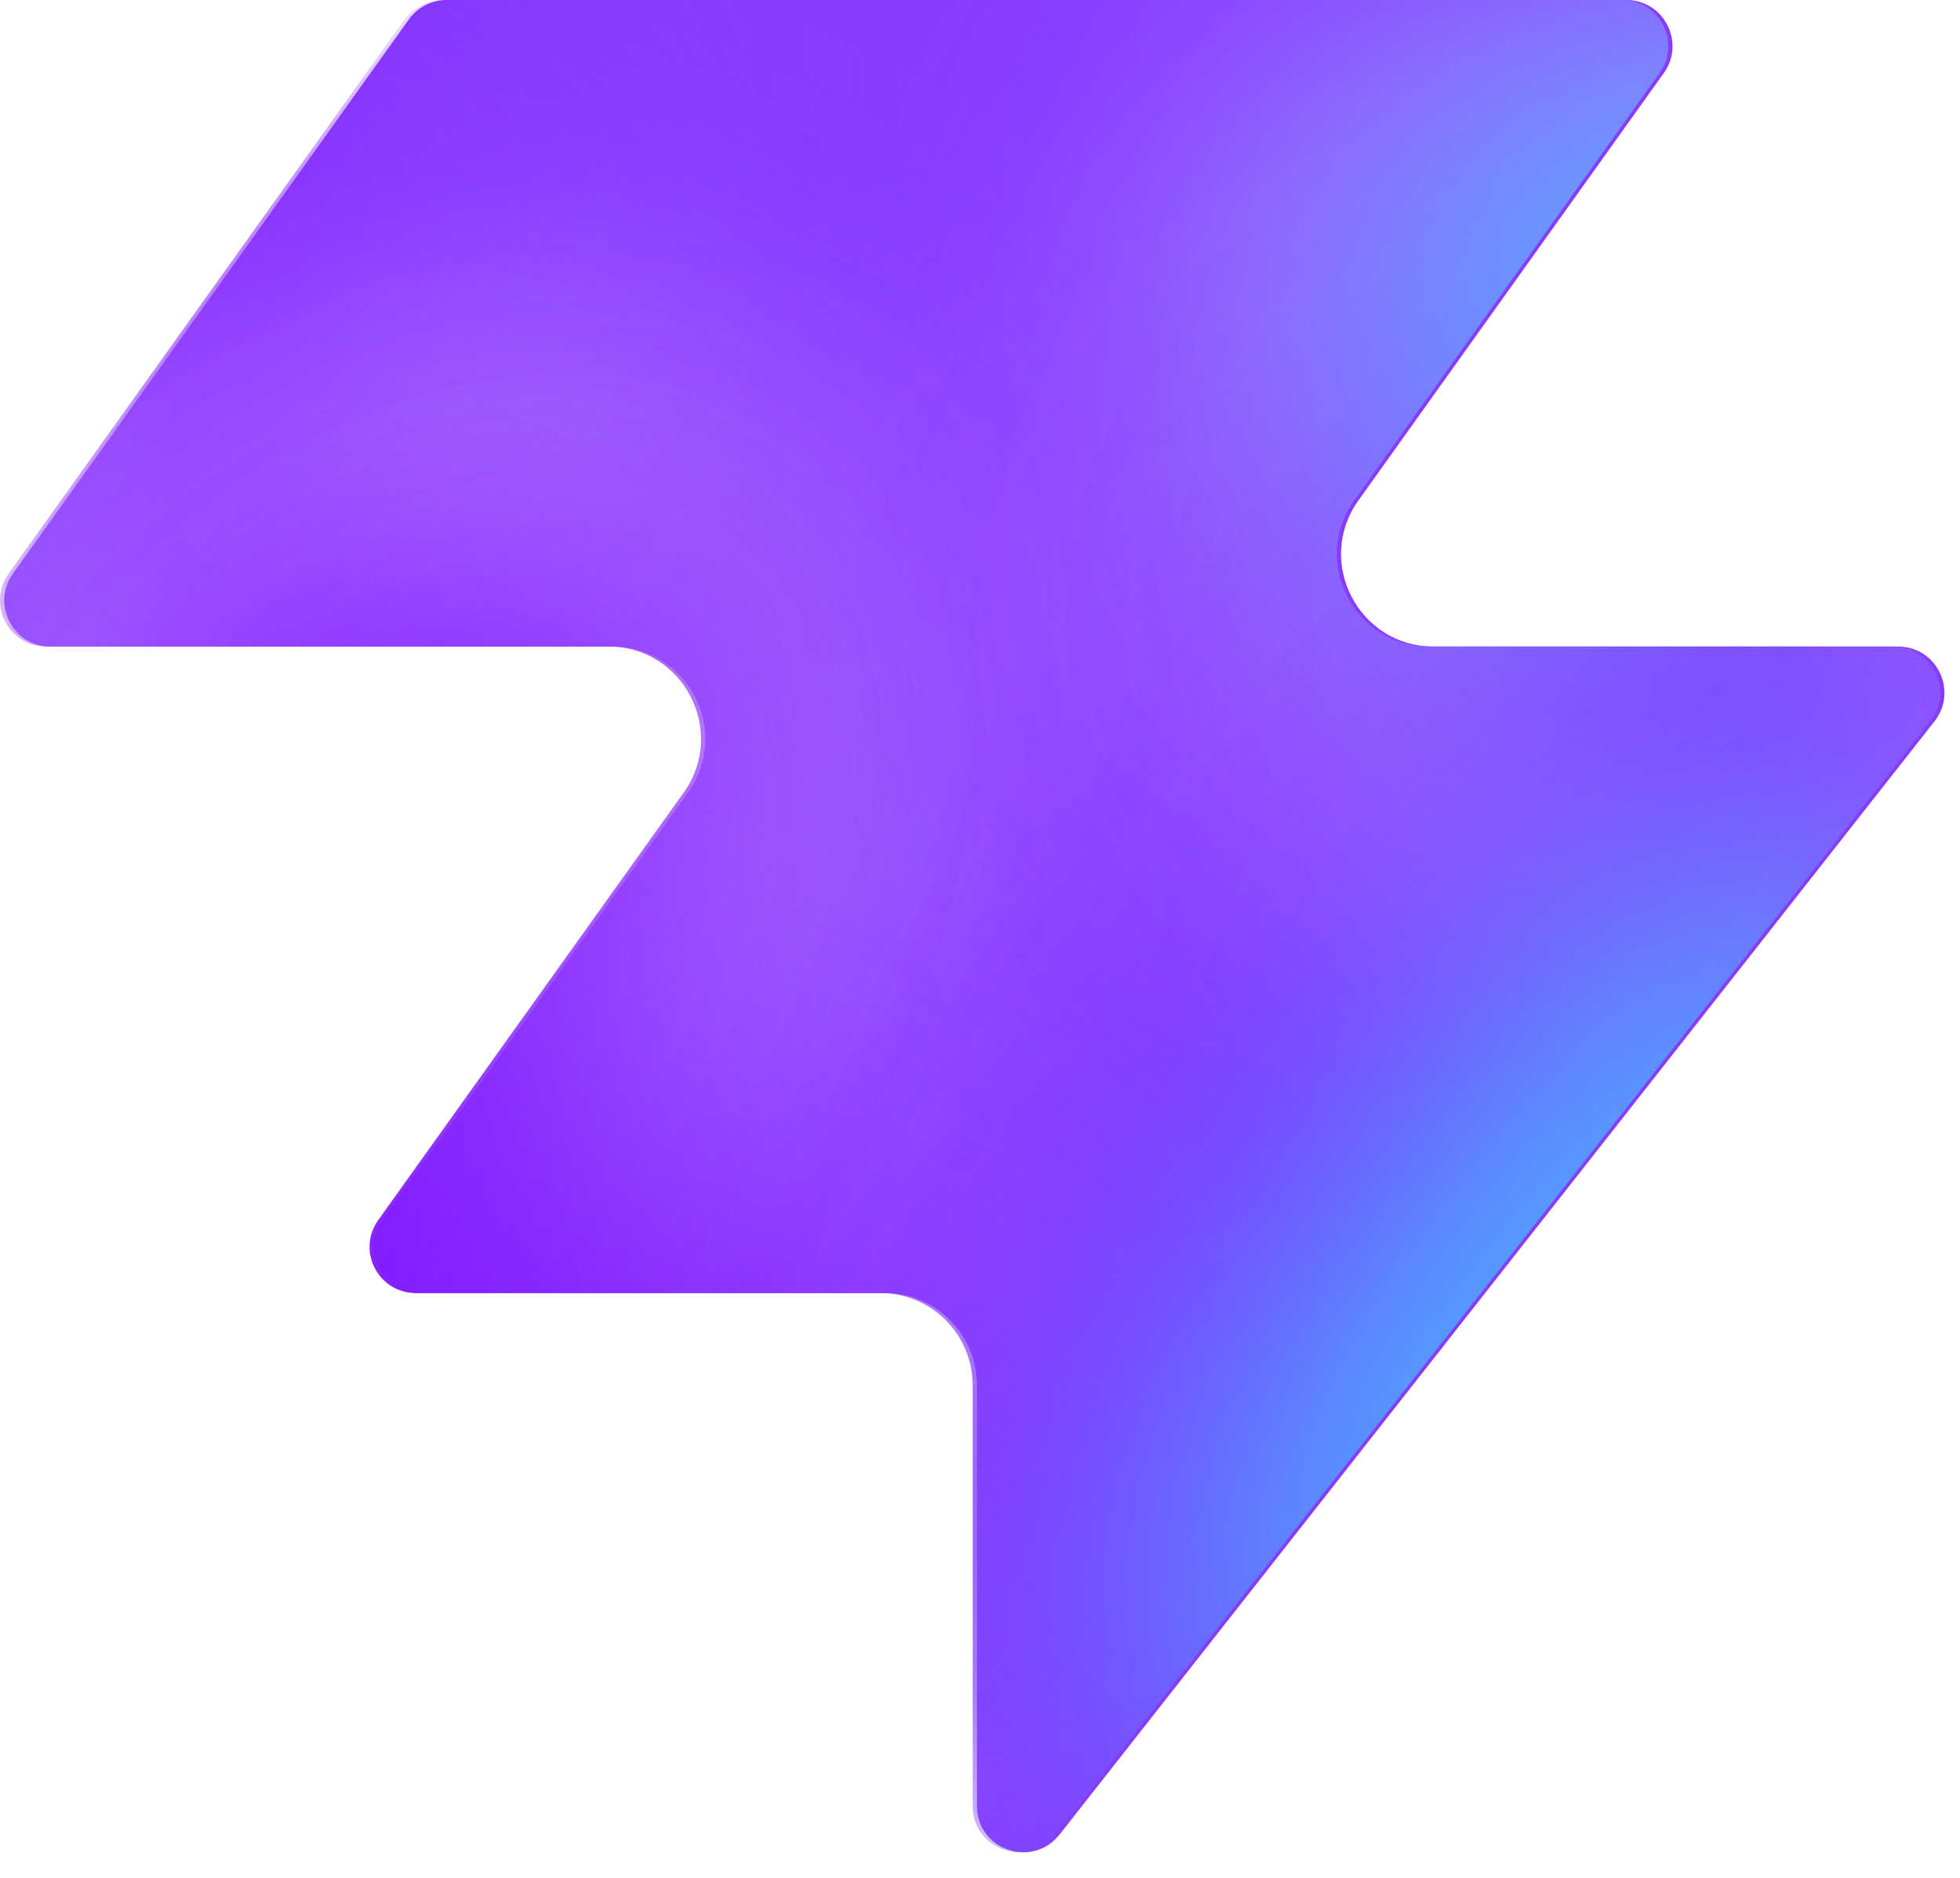
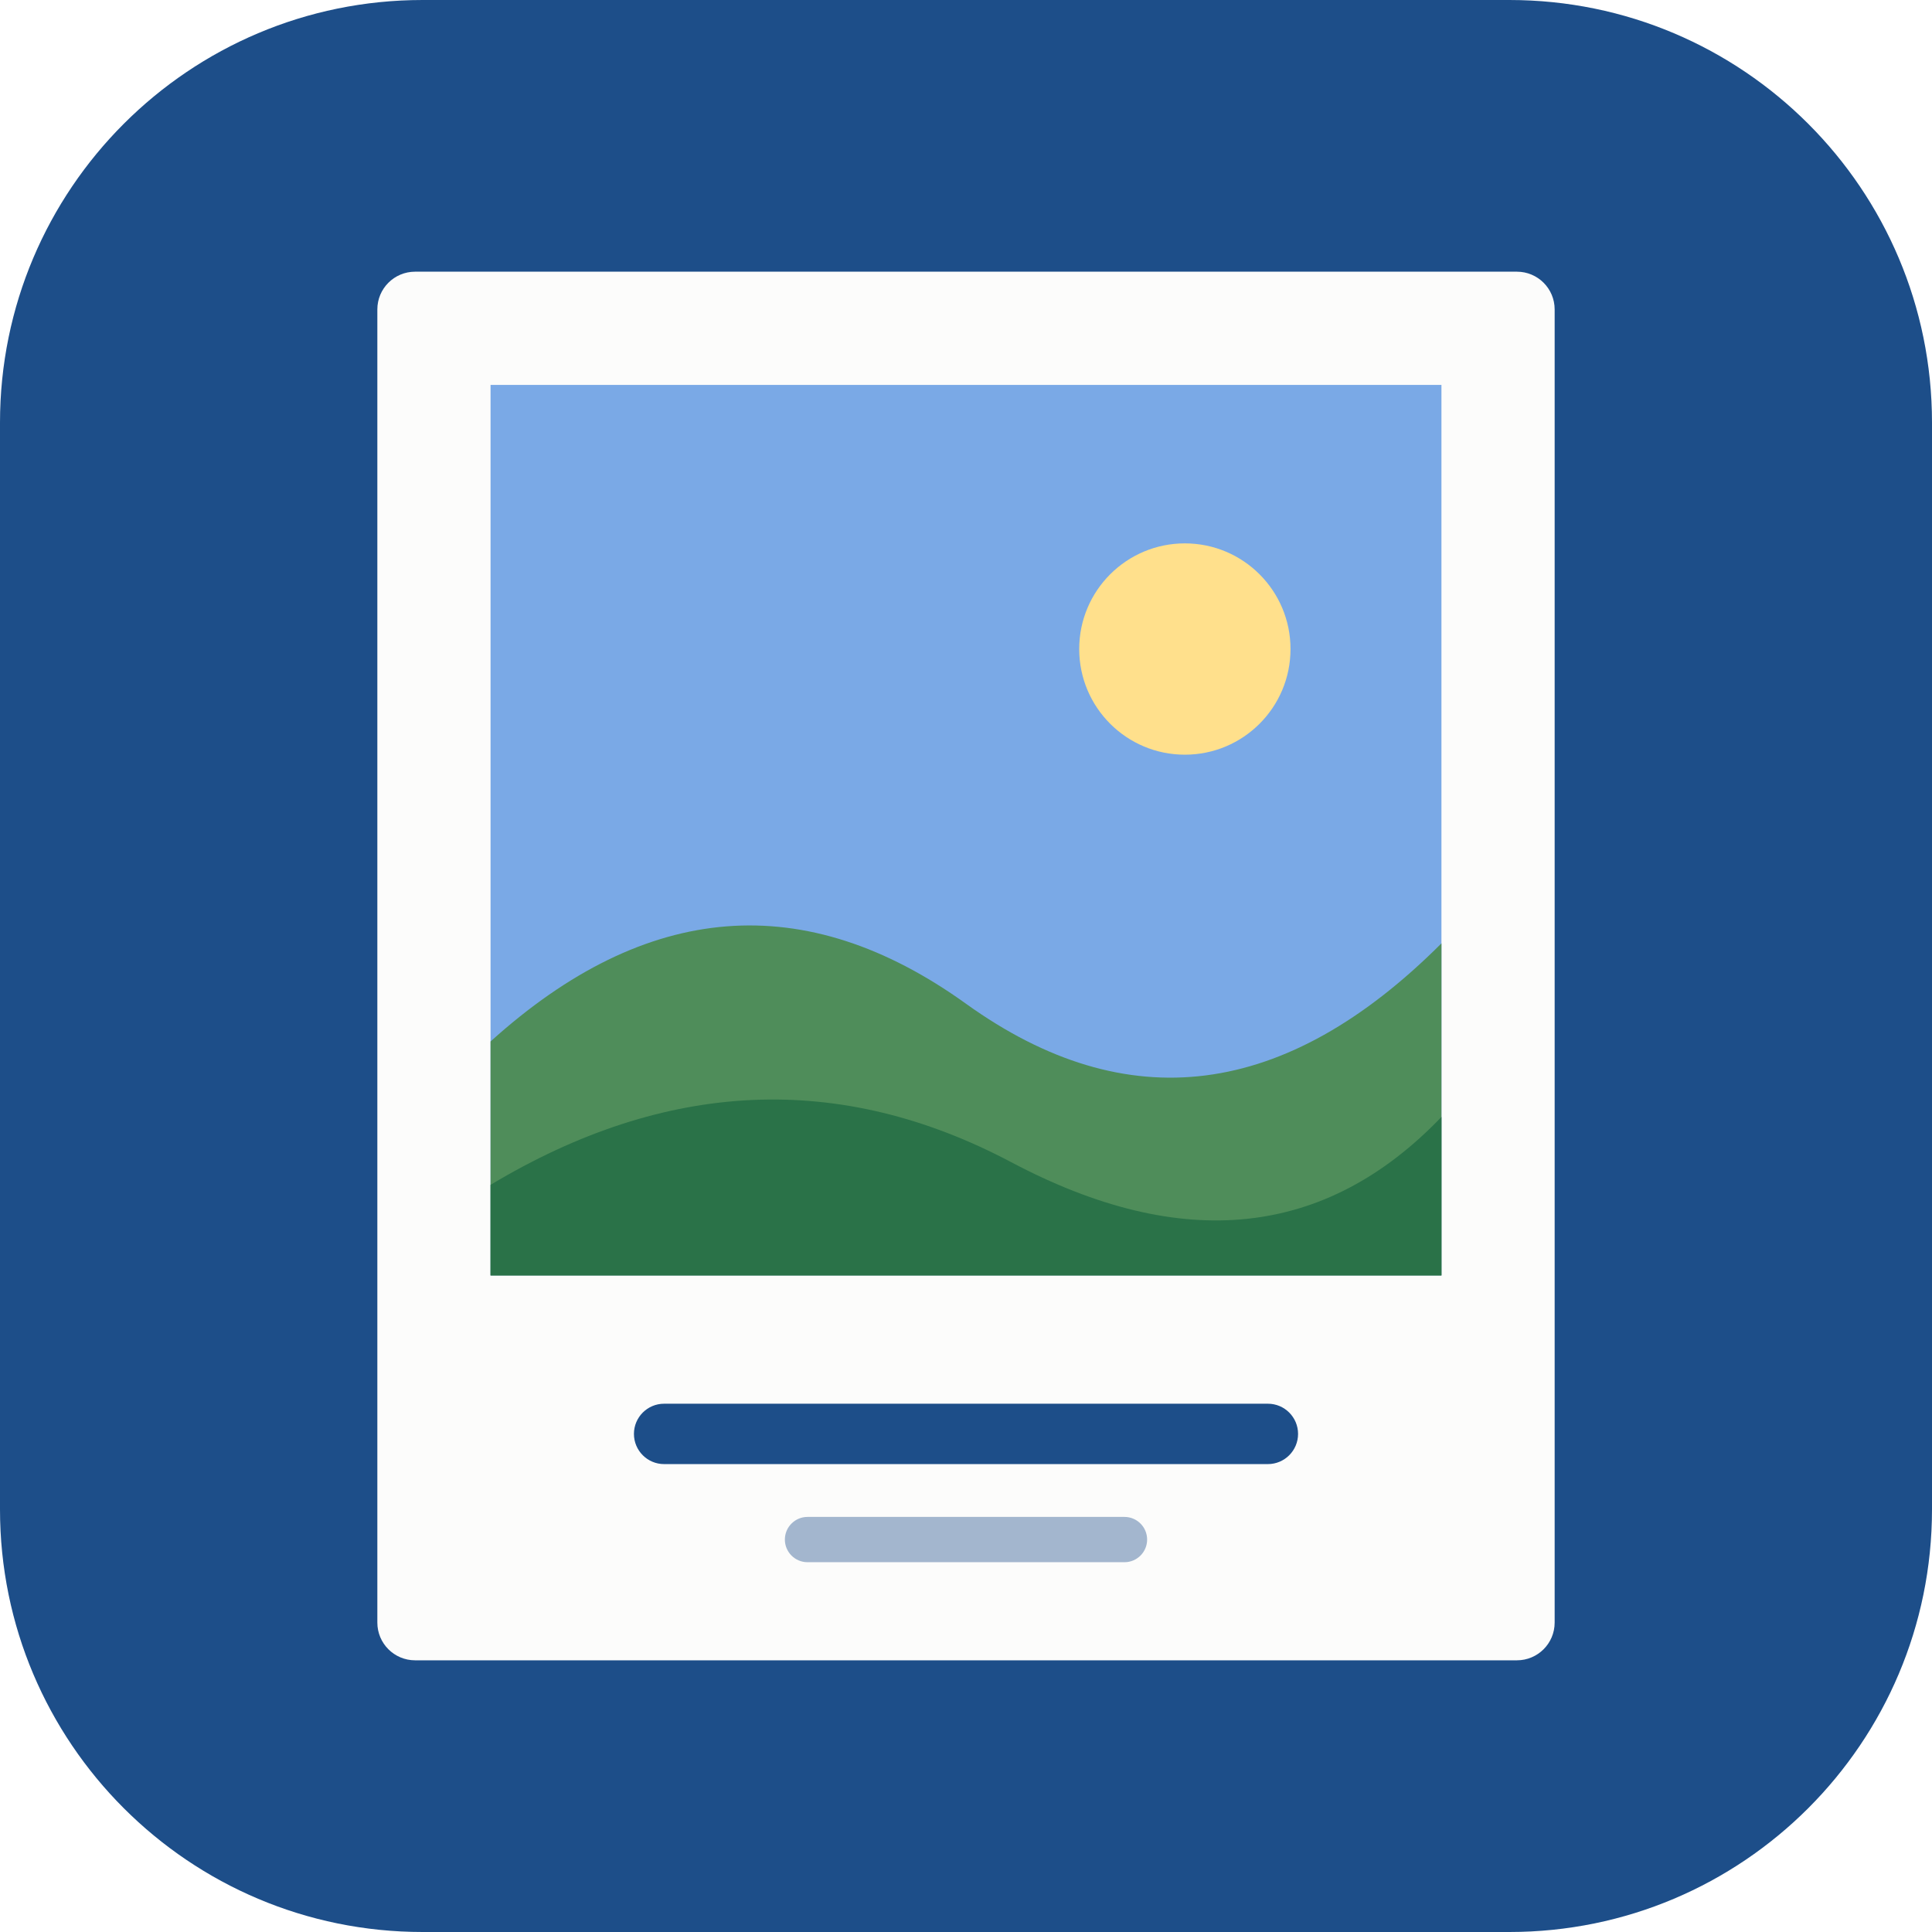
- <svg xmlns="http://www.w3.org/2000/svg" width="48" height="46" fill="none" viewBox="0 0 48 46">
-   <path fill="#863bff" d="M25.946 44.938c-.664.845-2.021.375-2.021-.698V33.937a2.26 2.26 0 0 0-2.262-2.262H10.287c-.92 0-1.456-1.04-.92-1.788l7.48-10.471c1.07-1.497 0-3.578-1.842-3.578H1.237c-.92 0-1.456-1.04-.92-1.788L10.013.474c.214-.297.556-.474.92-.474h28.894c.92 0 1.456 1.04.92 1.788l-7.48 10.471c-1.07 1.498 0 3.579 1.842 3.579h11.377c.943 0 1.473 1.088.89 1.83L25.947 44.94z" style="fill:#863bff;fill:color(display-p3 .525 .23 1);fill-opacity:1" />
-   <mask id="a" width="48" height="46" x="0" y="0" maskUnits="userSpaceOnUse" style="mask-type:alpha">
-     <path fill="#000" d="M25.842 44.938c-.664.844-2.021.375-2.021-.698V33.937a2.26 2.26 0 0 0-2.262-2.262H10.183c-.92 0-1.456-1.04-.92-1.788l7.48-10.471c1.07-1.498 0-3.579-1.842-3.579H1.133c-.92 0-1.456-1.04-.92-1.787L9.91.473c.214-.297.556-.474.92-.474h28.894c.92 0 1.456 1.04.92 1.788l-7.48 10.471c-1.07 1.498 0 3.578 1.842 3.578h11.377c.943 0 1.473 1.088.89 1.832L25.843 44.94z" style="fill:#000;fill-opacity:1" />
-   </mask>
-   <g mask="url(#a)">
-     <g filter="url(#b)">
-       <ellipse cx="5.508" cy="14.704" fill="#ede6ff" rx="5.508" ry="14.704" style="fill:#ede6ff;fill:color(display-p3 .927 .903 1);fill-opacity:1" transform="matrix(.00324 1 1 -.00324 -4.47 31.516)" />
-     </g>
-     <g filter="url(#c)">
-       <ellipse cx="10.399" cy="29.851" fill="#ede6ff" rx="10.399" ry="29.851" style="fill:#ede6ff;fill:color(display-p3 .927 .903 1);fill-opacity:1" transform="matrix(.00324 1 1 -.00324 -39.328 7.883)" />
-     </g>
-     <g filter="url(#d)">
-       <ellipse cx="5.508" cy="30.487" fill="#7e14ff" rx="5.508" ry="30.487" style="fill:#7e14ff;fill:color(display-p3 .492 .077 1);fill-opacity:1" transform="rotate(89.814 -25.913 -14.639)scale(1 -1)" />
-     </g>
-     <g filter="url(#e)">
-       <ellipse cx="5.508" cy="30.599" fill="#7e14ff" rx="5.508" ry="30.599" style="fill:#7e14ff;fill:color(display-p3 .492 .077 1);fill-opacity:1" transform="rotate(89.814 -32.644 -3.334)scale(1 -1)" />
-     </g>
-     <g filter="url(#f)">
-       <ellipse cx="5.508" cy="30.599" fill="#7e14ff" rx="5.508" ry="30.599" style="fill:#7e14ff;fill:color(display-p3 .492 .077 1);fill-opacity:1" transform="matrix(.00324 1 1 -.00324 -34.34 30.47)" />
-     </g>
-     <g filter="url(#g)">
-       <ellipse cx="14.072" cy="22.078" fill="#ede6ff" rx="14.072" ry="22.078" style="fill:#ede6ff;fill:color(display-p3 .927 .903 1);fill-opacity:1" transform="rotate(93.35 24.506 48.493)scale(-1 1)" />
-     </g>
-     <g filter="url(#h)">
-       <ellipse cx="3.47" cy="21.501" fill="#7e14ff" rx="3.47" ry="21.501" style="fill:#7e14ff;fill:color(display-p3 .492 .077 1);fill-opacity:1" transform="rotate(89.009 28.708 47.59)scale(-1 1)" />
-     </g>
-     <g filter="url(#i)">
-       <ellipse cx="3.47" cy="21.501" fill="#7e14ff" rx="3.47" ry="21.501" style="fill:#7e14ff;fill:color(display-p3 .492 .077 1);fill-opacity:1" transform="rotate(89.009 28.708 47.59)scale(-1 1)" />
-     </g>
-     <g filter="url(#j)">
-       <ellipse cx=".387" cy="8.972" fill="#7e14ff" rx="4.407" ry="29.108" style="fill:#7e14ff;fill:color(display-p3 .492 .077 1);fill-opacity:1" transform="rotate(39.51 .387 8.972)" />
-     </g>
-     <g filter="url(#k)">
-       <ellipse cx="47.523" cy="-6.092" fill="#7e14ff" rx="4.407" ry="29.108" style="fill:#7e14ff;fill:color(display-p3 .492 .077 1);fill-opacity:1" transform="rotate(37.892 47.523 -6.092)" />
-     </g>
-     <g filter="url(#l)">
-       <ellipse cx="41.412" cy="6.333" fill="#47bfff" rx="5.971" ry="9.665" style="fill:#47bfff;fill:color(display-p3 .28 .748 1);fill-opacity:1" transform="rotate(37.892 41.412 6.333)" />
-     </g>
-     <g filter="url(#m)">
-       <ellipse cx="-1.879" cy="38.332" fill="#7e14ff" rx="4.407" ry="29.108" style="fill:#7e14ff;fill:color(display-p3 .492 .077 1);fill-opacity:1" transform="rotate(37.892 -1.88 38.332)" />
-     </g>
-     <g filter="url(#n)">
-       <ellipse cx="-1.879" cy="38.332" fill="#7e14ff" rx="4.407" ry="29.108" style="fill:#7e14ff;fill:color(display-p3 .492 .077 1);fill-opacity:1" transform="rotate(37.892 -1.88 38.332)" />
-     </g>
-     <g filter="url(#o)">
-       <ellipse cx="35.651" cy="29.907" fill="#7e14ff" rx="4.407" ry="29.108" style="fill:#7e14ff;fill:color(display-p3 .492 .077 1);fill-opacity:1" transform="rotate(37.892 35.651 29.907)" />
-     </g>
-     <g filter="url(#p)">
-       <ellipse cx="38.418" cy="32.4" fill="#47bfff" rx="5.971" ry="15.297" style="fill:#47bfff;fill:color(display-p3 .28 .748 1);fill-opacity:1" transform="rotate(37.892 38.418 32.4)" />
-     </g>
+ <svg xmlns="http://www.w3.org/2000/svg" viewBox="0 0 256 256" role="img" aria-label="Memoir">
+   <rect width="256" height="256" rx="56" fill="#1d4e89" />
+   <rect x="50" y="36" width="156" height="184" rx="5" fill="#fcfcfb" />
+   <clipPath id="foto">
+     <rect x="65" y="51" width="126" height="118" />
+   </clipPath>
+   <g clip-path="url(#foto)">
+     <rect x="65" y="51" width="126" height="118" fill="#7aa9e6" />
+     <circle cx="157" cy="86" r="14" fill="#ffe08c" />
+     <path d="M65 138 Q96 110 128 133 T191 125 V169 H65Z" fill="#4f8d5a" />
+     <path d="M65 157 Q100 136 134 154 T191 148 V169 H65Z" fill="#2a7248" />
  </g>
-   <defs>
-     <filter id="b" width="60.045" height="41.654" x="-19.77" y="16.149" color-interpolation-filters="sRGB" filterUnits="userSpaceOnUse">
-       <feFlood flood-opacity="0" result="BackgroundImageFix" />
-       <feBlend in="SourceGraphic" in2="BackgroundImageFix" result="shape" />
-       <feGaussianBlur result="effect1_foregroundBlur_2002_17158" stdDeviation="7.659" />
-     </filter>
-     <filter id="c" width="90.34" height="51.437" x="-54.613" y="-7.533" color-interpolation-filters="sRGB" filterUnits="userSpaceOnUse">
-       <feFlood flood-opacity="0" result="BackgroundImageFix" />
-       <feBlend in="SourceGraphic" in2="BackgroundImageFix" result="shape" />
-       <feGaussianBlur result="effect1_foregroundBlur_2002_17158" stdDeviation="7.659" />
-     </filter>
-     <filter id="d" width="79.355" height="29.4" x="-49.64" y="2.03" color-interpolation-filters="sRGB" filterUnits="userSpaceOnUse">
-       <feFlood flood-opacity="0" result="BackgroundImageFix" />
-       <feBlend in="SourceGraphic" in2="BackgroundImageFix" result="shape" />
-       <feGaussianBlur result="effect1_foregroundBlur_2002_17158" stdDeviation="4.596" />
-     </filter>
-     <filter id="e" width="79.579" height="29.4" x="-45.045" y="20.029" color-interpolation-filters="sRGB" filterUnits="userSpaceOnUse">
-       <feFlood flood-opacity="0" result="BackgroundImageFix" />
-       <feBlend in="SourceGraphic" in2="BackgroundImageFix" result="shape" />
-       <feGaussianBlur result="effect1_foregroundBlur_2002_17158" stdDeviation="4.596" />
-     </filter>
-     <filter id="f" width="79.579" height="29.4" x="-43.513" y="21.178" color-interpolation-filters="sRGB" filterUnits="userSpaceOnUse">
-       <feFlood flood-opacity="0" result="BackgroundImageFix" />
-       <feBlend in="SourceGraphic" in2="BackgroundImageFix" result="shape" />
-       <feGaussianBlur result="effect1_foregroundBlur_2002_17158" stdDeviation="4.596" />
-     </filter>
-     <filter id="g" width="74.749" height="58.852" x="15.756" y="-17.901" color-interpolation-filters="sRGB" filterUnits="userSpaceOnUse">
-       <feFlood flood-opacity="0" result="BackgroundImageFix" />
-       <feBlend in="SourceGraphic" in2="BackgroundImageFix" result="shape" />
-       <feGaussianBlur result="effect1_foregroundBlur_2002_17158" stdDeviation="7.659" />
-     </filter>
-     <filter id="h" width="61.377" height="25.362" x="23.548" y="2.284" color-interpolation-filters="sRGB" filterUnits="userSpaceOnUse">
-       <feFlood flood-opacity="0" result="BackgroundImageFix" />
-       <feBlend in="SourceGraphic" in2="BackgroundImageFix" result="shape" />
-       <feGaussianBlur result="effect1_foregroundBlur_2002_17158" stdDeviation="4.596" />
-     </filter>
-     <filter id="i" width="61.377" height="25.362" x="23.548" y="2.284" color-interpolation-filters="sRGB" filterUnits="userSpaceOnUse">
-       <feFlood flood-opacity="0" result="BackgroundImageFix" />
-       <feBlend in="SourceGraphic" in2="BackgroundImageFix" result="shape" />
-       <feGaussianBlur result="effect1_foregroundBlur_2002_17158" stdDeviation="4.596" />
-     </filter>
-     <filter id="j" width="56.045" height="63.649" x="-27.636" y="-22.853" color-interpolation-filters="sRGB" filterUnits="userSpaceOnUse">
-       <feFlood flood-opacity="0" result="BackgroundImageFix" />
-       <feBlend in="SourceGraphic" in2="BackgroundImageFix" result="shape" />
-       <feGaussianBlur result="effect1_foregroundBlur_2002_17158" stdDeviation="4.596" />
-     </filter>
-     <filter id="k" width="54.814" height="64.646" x="20.116" y="-38.415" color-interpolation-filters="sRGB" filterUnits="userSpaceOnUse">
-       <feFlood flood-opacity="0" result="BackgroundImageFix" />
-       <feBlend in="SourceGraphic" in2="BackgroundImageFix" result="shape" />
-       <feGaussianBlur result="effect1_foregroundBlur_2002_17158" stdDeviation="4.596" />
-     </filter>
-     <filter id="l" width="33.541" height="35.313" x="24.641" y="-11.323" color-interpolation-filters="sRGB" filterUnits="userSpaceOnUse">
-       <feFlood flood-opacity="0" result="BackgroundImageFix" />
-       <feBlend in="SourceGraphic" in2="BackgroundImageFix" result="shape" />
-       <feGaussianBlur result="effect1_foregroundBlur_2002_17158" stdDeviation="4.596" />
-     </filter>
-     <filter id="m" width="54.814" height="64.646" x="-29.286" y="6.009" color-interpolation-filters="sRGB" filterUnits="userSpaceOnUse">
-       <feFlood flood-opacity="0" result="BackgroundImageFix" />
-       <feBlend in="SourceGraphic" in2="BackgroundImageFix" result="shape" />
-       <feGaussianBlur result="effect1_foregroundBlur_2002_17158" stdDeviation="4.596" />
-     </filter>
-     <filter id="n" width="54.814" height="64.646" x="-29.286" y="6.009" color-interpolation-filters="sRGB" filterUnits="userSpaceOnUse">
-       <feFlood flood-opacity="0" result="BackgroundImageFix" />
-       <feBlend in="SourceGraphic" in2="BackgroundImageFix" result="shape" />
-       <feGaussianBlur result="effect1_foregroundBlur_2002_17158" stdDeviation="4.596" />
-     </filter>
-     <filter id="o" width="54.814" height="64.646" x="8.244" y="-2.416" color-interpolation-filters="sRGB" filterUnits="userSpaceOnUse">
-       <feFlood flood-opacity="0" result="BackgroundImageFix" />
-       <feBlend in="SourceGraphic" in2="BackgroundImageFix" result="shape" />
-       <feGaussianBlur result="effect1_foregroundBlur_2002_17158" stdDeviation="4.596" />
-     </filter>
-     <filter id="p" width="39.409" height="43.623" x="18.713" y="10.588" color-interpolation-filters="sRGB" filterUnits="userSpaceOnUse">
-       <feFlood flood-opacity="0" result="BackgroundImageFix" />
-       <feBlend in="SourceGraphic" in2="BackgroundImageFix" result="shape" />
-       <feGaussianBlur result="effect1_foregroundBlur_2002_17158" stdDeviation="4.596" />
-     </filter>
-   </defs>
+   <rect x="84" y="186" width="88" height="8" rx="4" fill="#1d4e89" />
+   <rect x="104" y="201" width="48" height="6" rx="3" fill="#1d4e89" opacity=".4" />
</svg>
